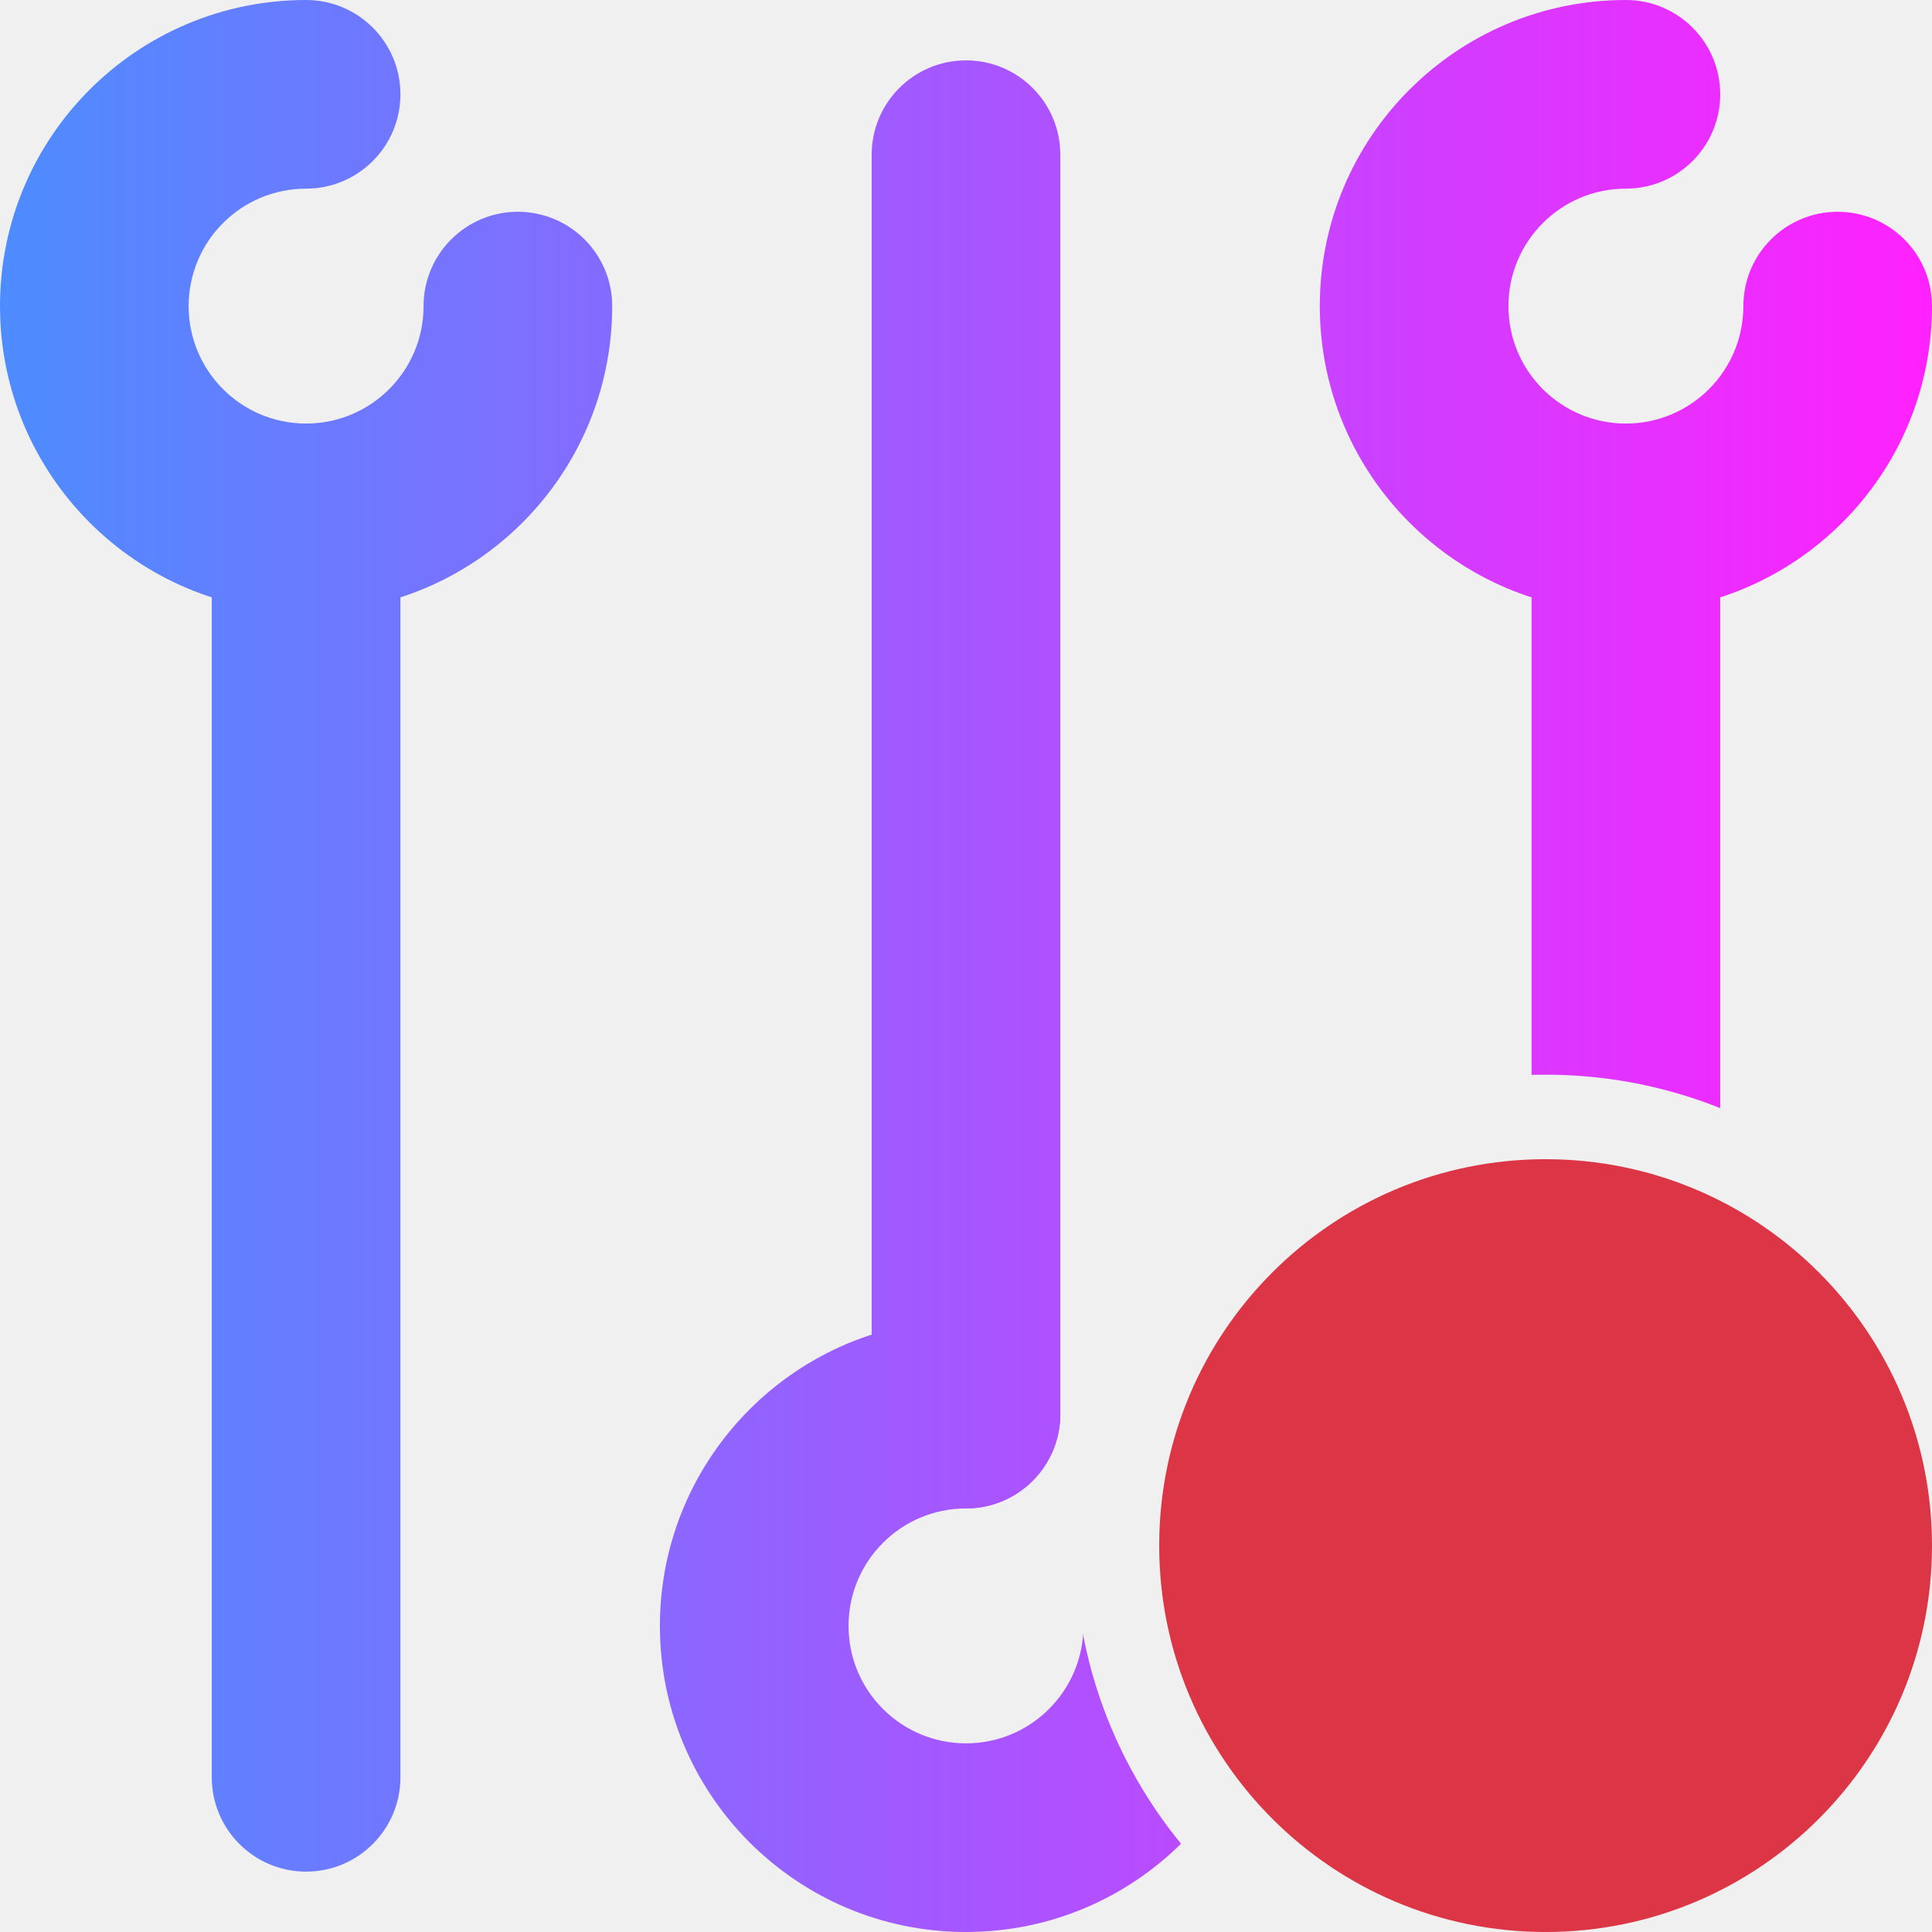
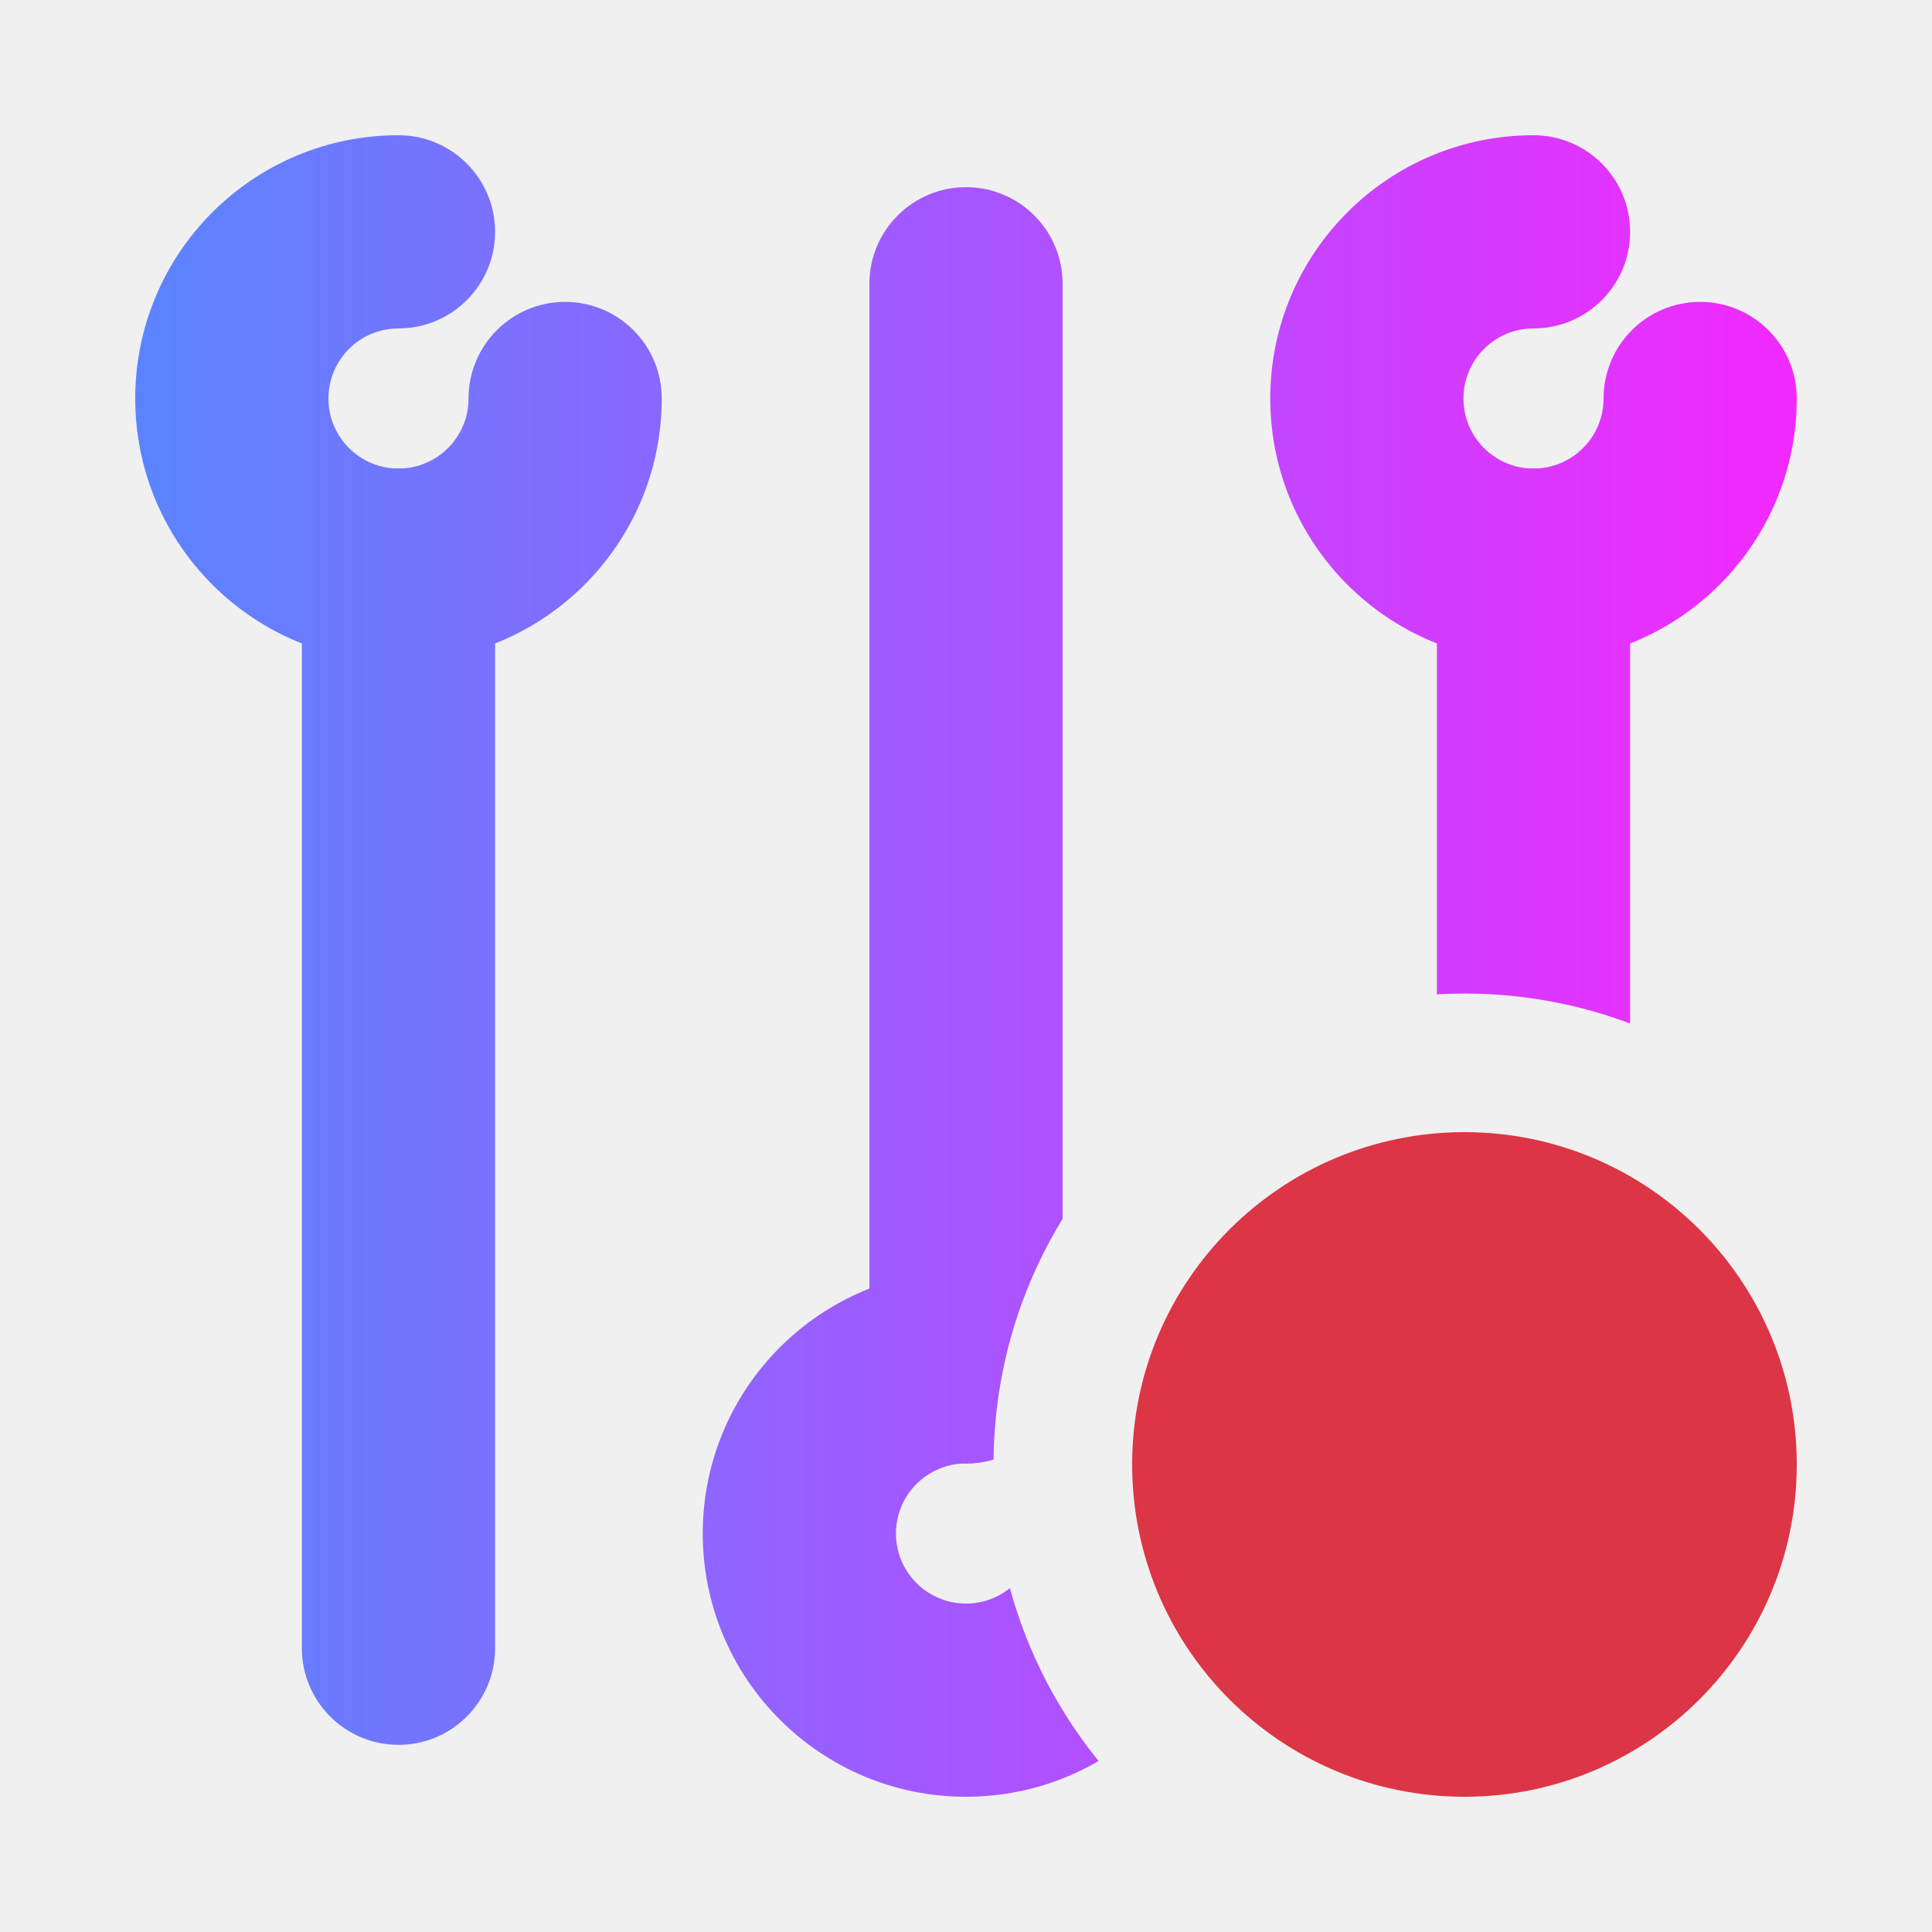
<svg xmlns="http://www.w3.org/2000/svg" width="256" height="256" viewBox="0 0 256 256" version="1.1">
  <defs>
    <linearGradient id="linearGradient4" x1="0" y1="128" x2="256" y2="128" gradientUnits="userSpaceOnUse">
      <stop style="stop-color:#4d8cff;stop-opacity:1;" offset="0" />
      <stop style="stop-color:#ff21ff;stop-opacity:1;" offset="1" />
    </linearGradient>
    <mask id="badge-cut">
      <rect x="0" y="0" width="256" height="256" fill="#fff" />
-       <circle cx="204.8" cy="204.8" r="62.4" fill="#000" />
+       <circle cx="194.048" cy="194.048" r="62.4" fill="#000" />
    </mask>
  </defs>
  <g id="g2" mask="url(#badge-cut)">
-     <path d="M 40.560,0.000 A 40.560,40.560 0 1,0 81.120,40.560 A 12.498,12.498 0 0,0 68.622,28.062 A 12.498,12.498 0 0,0 56.123,40.560 A 15.563,15.563 0 1,1 40.560,24.997 A 12.498,12.498 0 0,0 53.058,12.498 A 12.498,12.498 0 0,0 40.560,0.000 Z M 128.000,174.880 A 40.560,40.560 0 1,0 168.560,215.440 A 12.498,12.498 0 0,0 156.062,202.942 A 12.498,12.498 0 0,0 143.563,215.440 A 15.563,15.563 0 1,1 128.000,199.877 A 12.498,12.498 0 0,0 140.498,187.378 A 12.498,12.498 0 0,0 128.000,174.880 Z M 215.440,0.000 A 40.560,40.560 0 1,0 256.000,40.560 A 12.498,12.498 0 0,0 243.502,28.062 A 12.498,12.498 0 0,0 231.003,40.560 A 15.563,15.563 0 1,1 215.440,24.997 A 12.498,12.498 0 0,0 227.938,12.498 A 12.498,12.498 0 0,0 215.440,0.000 Z" id="path2" style="fill:url(#linearGradient4)" />
-     <path d="M 28.062,68.622 A 12.498,12.498 0 0,1 40.560,56.123 A 12.498,12.498 0 0,1 53.058,68.622 L 53.058,235.502 A 12.498,12.498 0 0,1 40.560,248.000 A 12.498,12.498 0 0,1 28.062,235.502 Z M 115.502,20.498 A 12.498,12.498 0 0,1 128.000,8.000 A 12.498,12.498 0 0,1 140.498,20.498 L 140.498,187.378 A 12.498,12.498 0 0,1 128.000,199.877 A 12.498,12.498 0 0,1 115.502,187.378 Z M 202.942,68.622 A 12.498,12.498 0 0,1 215.440,56.123 A 12.498,12.498 0 0,1 227.938,68.622 L 227.938,235.502 A 12.498,12.498 0 0,1 215.440,248.000 A 12.498,12.498 0 0,1 202.942,235.502 Z" id="path3" style="fill:url(#linearGradient4)" />
+     <path d="M 52.802,17.920 A 34.882,34.882 0 1,0 87.683,52.802 A 12.800,12.800 0 0,0 74.883,40.002 A 12.800,12.800 0 0,0 62.083,52.802 A 9.282,9.282 0 1,1 52.802,43.520 A 12.800,12.800 0 0,0 65.602,30.720 A 12.800,12.800 0 0,0 52.802,17.920 Z M 128.000,168.317 A 34.882,34.882 0 1,0 162.882,203.198 A 12.800,12.800 0 0,0 150.082,190.398 A 12.800,12.800 0 0,0 137.282,203.198 A 9.282,9.282 0 1,1 128.000,193.917 A 12.800,12.800 0 0,0 140.800,181.117 A 12.800,12.800 0 0,0 128.000,168.317 Z M 203.198,17.920 A 34.882,34.882 0 1,0 238.080,52.802 A 12.800,12.800 0 0,0 225.280,40.002 A 12.800,12.800 0 0,0 212.480,52.802 A 9.282,9.282 0 1,1 203.198,43.520 A 12.800,12.800 0 0,0 215.998,30.720 A 12.800,12.800 0 0,0 203.198,17.920 Z" id="path2" style="fill:url(#linearGradient4)" />
+     <path d="M 40.002,74.883 A 12.800,12.800 0 0,1 52.802,62.083 A 12.800,12.800 0 0,1 65.602,74.883 L 65.602,218.400 A 12.800,12.800 0 0,1 52.802,231.200 A 12.800,12.800 0 0,1 40.002,218.400 Z M 115.200,37.600 A 12.800,12.800 0 0,1 128.000,24.800 A 12.800,12.800 0 0,1 140.800,37.600 L 140.800,181.117 A 12.800,12.800 0 0,1 128.000,193.917 A 12.800,12.800 0 0,1 115.200,181.117 Z M 190.398,74.883 A 12.800,12.800 0 0,1 203.198,62.083 A 12.800,12.800 0 0,1 215.998,74.883 L 215.998,218.400 A 12.800,12.800 0 0,1 203.198,231.200 A 12.800,12.800 0 0,1 190.398,218.400 Z" id="path3" style="fill:url(#linearGradient4)" />
  </g>
-   <circle id="badge" cx="204.8" cy="204.8" r="51.2" style="fill:#dc3545" />
+   <circle id="badge" cx="194.048" cy="194.048" r="44.032" style="fill:#dc3545" />
</svg>
